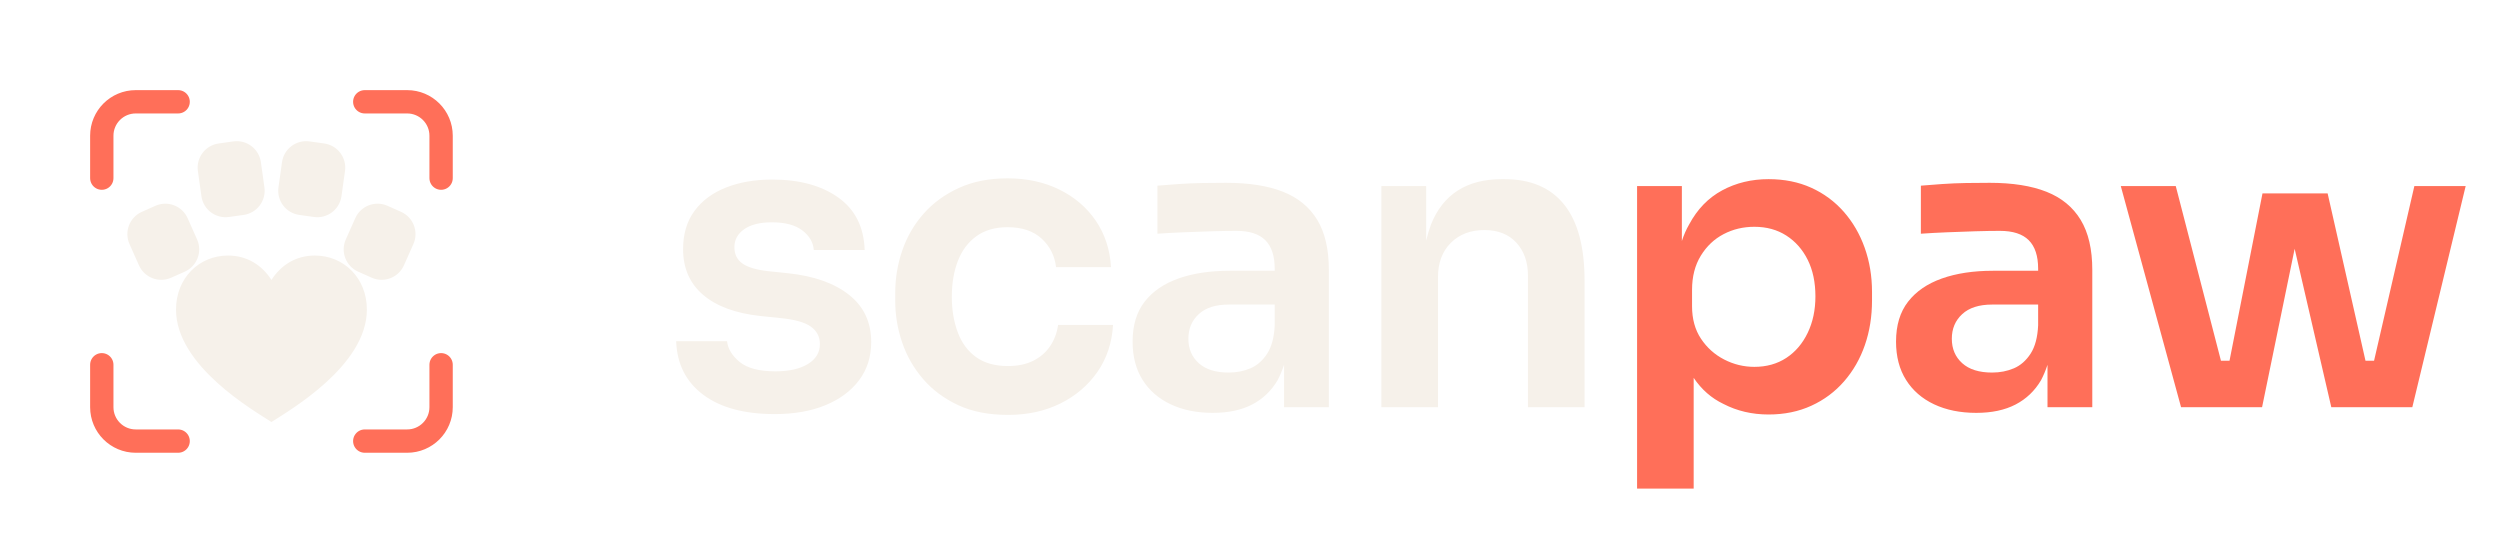
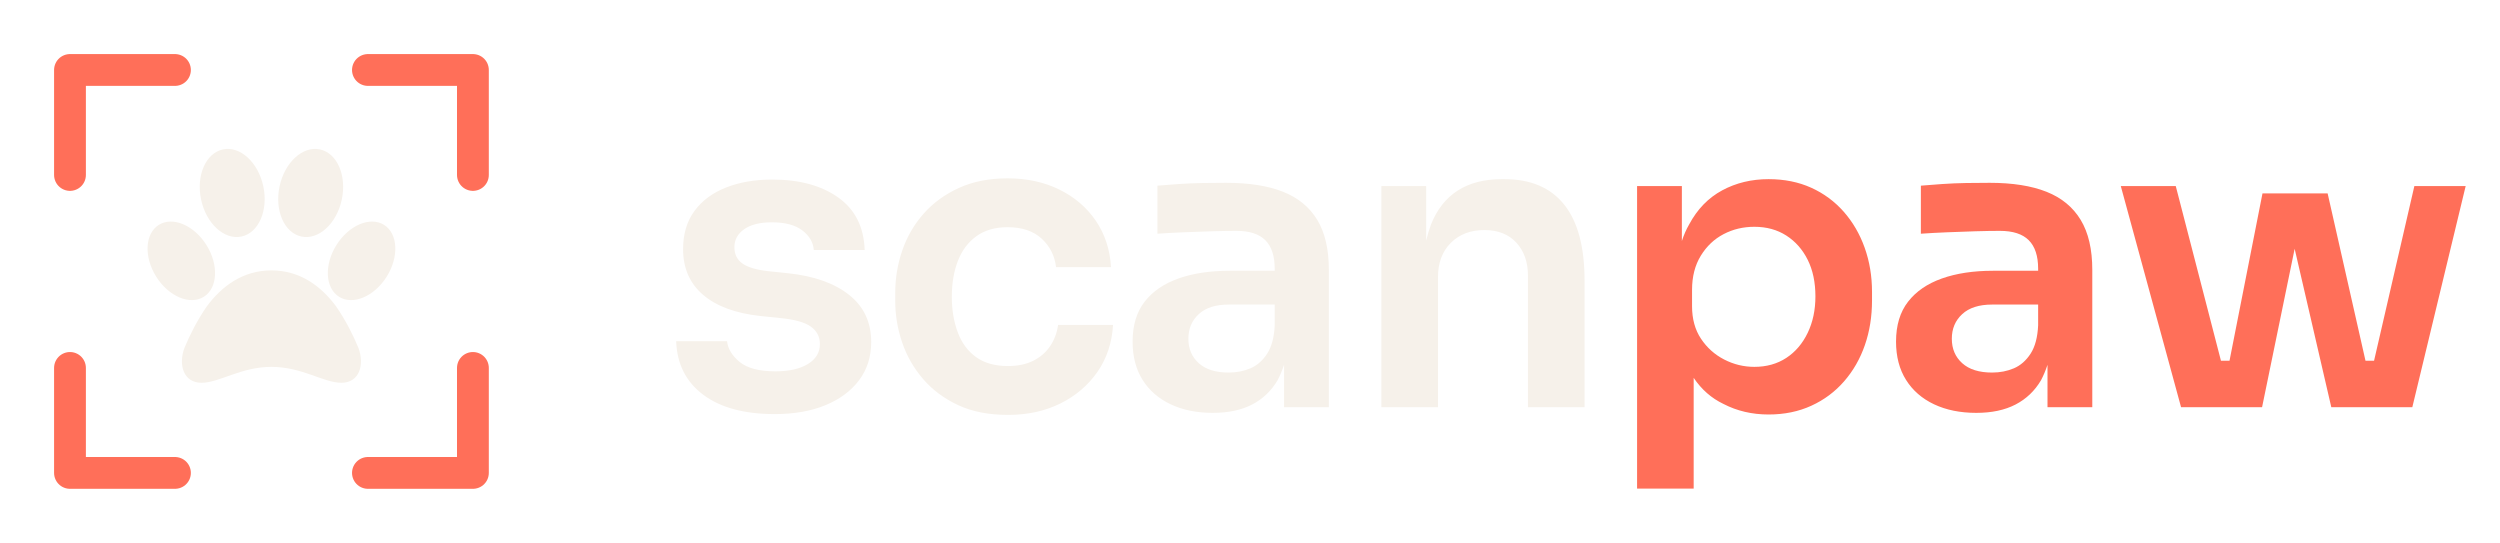
<svg xmlns="http://www.w3.org/2000/svg" viewBox="0 0 921 200" role="img" aria-label="Scan-Paw">
  <g transform="scale(0.390625)">
-     <g fill="none" stroke="#FF6F59" stroke-width="22" stroke-linecap="round" stroke-linejoin="round">
-       <path d="M96 168V128a32 32 0 0 1 32-32h40" />
-       <path d="M344 96h40a32 32 0 0 1 32 32v40" />
-       <path d="M416 344v40a32 32 0 0 1-32 32h-40" />
-       <path d="M168 416h-40a32 32 0 0 1-32-32v-40" />
+     <g fill="none" stroke="#FF6F59" stroke-width="30" stroke-linecap="round" stroke-linejoin="round">
+       <path d="M66 165V66H165" />
+       <path d="M347 66H446V165" />
+       <path d="M446 347V446H347" />
+       <path d="M165 446H66V347" />
    </g>
    <g fill="#F6F1EA">
-       <rect x="124" y="194" width="60" height="68" rx="23" transform="rotate(-24 154 228)" />
-       <rect x="188" y="134" width="60" height="70" rx="23" transform="rotate(-8 218 169)" />
-       <rect x="264" y="134" width="60" height="70" rx="23" transform="rotate(8 294 169)" />
-       <rect x="328" y="194" width="60" height="68" rx="23" transform="rotate(24 358 228)" />
-       <path d="M256 398c-17-11-90-53-90-106 0-30 22-51 49-51 18 0 32 9 41 23 9-14 23-23 41-23 27 0 49 21 49 51 0 53-73 95-90 106z" />
+       <ellipse cx="171" cy="246" rx="28" ry="40" transform="rotate(-32 171 246)" />
+       <ellipse cx="219" cy="182" rx="30" ry="42" transform="rotate(-12 219 182)" />
+       <ellipse cx="293" cy="182" rx="30" ry="42" transform="rotate(12 293 182)" />
+       <ellipse cx="341" cy="246" rx="28" ry="40" transform="rotate(32 341 246)" />
+       <path d="M256 255C283 255 303 270 317 289C326 302 333 316 338 328C344 344 339 361 322 361C305 361 285 346 256 346C227 346 207 361 190 361C173 361 168 344 174 328C179 316 186 302 195 289C209 270 229 255 256 255Z" />
    </g>
  </g>
  <path fill="#F6F1EA" d="M285.40 152.55L285.40 152.55Q268.60 152.55 259.07 145.43Q249.55 138.30 249.10 125.70L249.10 125.70L267.85 125.70Q268.30 129.90 272.50 133.35Q276.70 136.80 285.70 136.80L285.70 136.80Q293.20 136.80 297.63 134.10Q302.05 131.40 302.05 126.75L302.05 126.75Q302.05 122.70 298.68 120.30Q295.30 117.90 287.20 117.15L287.20 117.15L280 116.40Q266.35 114.90 259 108.60Q251.65 102.30 251.65 91.80L251.65 91.80Q251.65 83.40 255.85 77.70Q260.05 72 267.48 69.08Q274.90 66.15 284.50 66.15L284.50 66.15Q299.50 66.15 308.80 72.75Q318.10 79.35 318.55 92.10L318.55 92.10L299.80 92.10Q299.50 87.90 295.60 84.90Q291.70 81.90 284.35 81.90L284.35 81.90Q277.75 81.90 274.15 84.45Q270.55 87 270.55 91.05L270.55 91.05Q270.55 94.95 273.48 97.05Q276.40 99.15 283 99.90L283 99.90L290.20 100.65Q304.60 102.15 312.77 108.60Q320.95 115.05 320.95 126L320.95 126Q320.95 134.10 316.52 140.03Q312.10 145.95 304.15 149.25Q296.20 152.55 285.40 152.55ZM371.35 152.85L371.35 152.85Q360.70 152.85 352.98 149.25Q345.25 145.65 340.08 139.65Q334.90 133.65 332.35 126.15Q329.80 118.65 329.80 110.85L329.80 110.85L329.80 108Q329.80 99.75 332.43 92.18Q335.05 84.60 340.30 78.67Q345.55 72.75 353.28 69.23Q361 65.70 371.20 65.70L371.20 65.70Q381.85 65.70 390.25 69.83Q398.65 73.95 403.68 81.30Q408.70 88.65 409.30 98.40L409.30 98.40L389.05 98.40Q388.30 92.10 383.73 87.90Q379.15 83.70 371.20 83.70L371.20 83.70Q364.30 83.70 359.73 87Q355.15 90.30 352.90 96.08Q350.65 101.85 350.65 109.35L350.65 109.35Q350.65 116.55 352.83 122.40Q355 128.25 359.58 131.55Q364.15 134.85 371.35 134.85L371.35 134.85Q376.75 134.85 380.65 132.90Q384.55 130.95 386.88 127.50Q389.20 124.05 389.80 119.70L389.80 119.70L410.05 119.70Q409.45 129.60 404.28 137.03Q399.10 144.45 390.63 148.65Q382.15 152.85 371.35 152.85ZM489.55 150L473.05 150L473.05 134.40Q472 137.55 470.65 140.10L470.65 140.10Q467.20 145.95 461.28 149.03Q455.35 152.10 446.80 152.10L446.80 152.10Q437.95 152.10 431.28 148.95Q424.60 145.80 420.93 139.95Q417.25 134.10 417.25 125.85L417.25 125.85Q417.25 116.85 421.68 111.15Q426.10 105.45 434.13 102.60Q442.15 99.75 452.95 99.75L452.95 99.75L469.60 99.75L469.60 99Q469.60 91.95 466.15 88.50Q462.70 85.05 455.50 85.05L455.50 85.05Q451.75 85.05 446.50 85.20Q441.25 85.35 435.93 85.58Q430.60 85.80 426.40 86.10L426.40 86.10L426.40 68.40Q429.85 68.10 434.20 67.80Q438.55 67.50 443.13 67.42Q447.70 67.35 451.75 67.35L451.75 67.35Q464.35 67.35 472.68 70.65Q481 73.95 485.28 81Q489.55 88.05 489.55 99.45L489.55 99.45L489.55 150ZM469.60 119.85L469.60 112.20L452.65 112.20Q445.45 112.20 441.63 115.72Q437.80 119.25 437.80 124.80Q437.80 130.35 441.63 133.80Q445.45 137.25 452.65 137.25L452.65 137.25Q457 137.25 460.68 135.68Q464.35 134.10 466.83 130.28Q469.30 126.45 469.60 119.85L469.60 119.85ZM529.75 150L508.90 150L508.90 68.55L525.40 68.55L525.40 88.65Q526.15 85.50 527.20 82.65L527.20 82.65Q530.50 74.40 537.02 70.20Q543.55 66 553.30 66L553.30 66L554.20 66Q568.75 66 576.25 75.38Q583.75 84.75 583.75 103.35L583.75 103.35L583.75 150L562.90 150L562.90 101.55Q562.90 94.05 558.63 89.40Q554.35 84.75 546.85 84.75L546.85 84.75Q539.20 84.75 534.48 89.47Q529.75 94.20 529.75 102.15L529.75 102.15L529.75 150Z" />
  <path fill="#FF6F59" d="M623.95 180L603.10 180L603.10 68.55L619.60 68.55L619.60 88.80Q620.65 85.50 622.30 82.65L622.30 82.65Q626.80 74.25 634.45 70.13Q642.10 66 651.55 66L651.55 66Q660.25 66 667.23 69.15Q674.20 72.30 679.23 78Q684.25 83.70 686.95 91.28Q689.65 98.85 689.65 107.55L689.65 107.55L689.65 110.70Q689.65 119.55 687.02 127.13Q684.40 134.70 679.38 140.47Q674.35 146.25 667.30 149.47Q660.25 152.70 651.55 152.70L651.55 152.70Q642.40 152.70 634.90 148.80L634.90 148.80Q628.30 145.65 623.95 139.20L623.95 139.20L623.95 180ZM646.30 135.15L646.30 135.15Q653.05 135.15 658.08 131.85Q663.10 128.55 665.95 122.63Q668.80 116.70 668.80 109.20L668.80 109.20Q668.80 101.40 665.95 95.70Q663.10 90 658.08 86.78Q653.05 83.55 646.30 83.55L646.30 83.55Q640.15 83.55 634.98 86.25Q629.80 88.95 626.58 94.20Q623.35 99.45 623.35 106.80L623.35 106.80L623.35 112.80Q623.35 119.85 626.65 124.80Q629.95 129.75 635.20 132.45Q640.45 135.15 646.30 135.15ZM770.80 150L754.30 150L754.30 134.40Q753.25 137.55 751.90 140.10L751.90 140.10Q748.45 145.95 742.52 149.03Q736.60 152.10 728.05 152.10L728.05 152.10Q719.20 152.10 712.52 148.95Q705.85 145.80 702.18 139.95Q698.50 134.10 698.50 125.85L698.50 125.85Q698.50 116.85 702.93 111.15Q707.35 105.45 715.38 102.60Q723.40 99.75 734.20 99.75L734.20 99.75L750.85 99.75L750.85 99Q750.85 91.95 747.40 88.50Q743.95 85.05 736.75 85.05L736.75 85.05Q733 85.05 727.75 85.20Q722.50 85.35 717.18 85.58Q711.85 85.80 707.65 86.10L707.65 86.10L707.65 68.40Q711.10 68.10 715.45 67.80Q719.80 67.50 724.38 67.42Q728.95 67.35 733 67.35L733 67.35Q745.60 67.35 753.93 70.65Q762.25 73.95 766.52 81Q770.80 88.05 770.80 99.45L770.80 99.45L770.80 150ZM750.85 119.85L750.85 112.20L733.90 112.20Q726.70 112.20 722.88 115.72Q719.05 119.25 719.05 124.80Q719.05 130.35 722.88 133.80Q726.70 137.25 733.90 137.25L733.90 137.25Q738.25 137.25 741.93 135.68Q745.60 134.10 748.08 130.28Q750.55 126.45 750.85 119.85L750.85 119.85ZM833.35 150L803.50 150L781.30 68.55L801.55 68.55L818.20 132.90L821.35 132.90L833.50 71.25L857.50 71.25L871.45 132.90L874.60 132.90L889.45 68.55L908.35 68.55L888.70 150L858.85 150L845.35 91.65L833.35 150Z" />
</svg>
